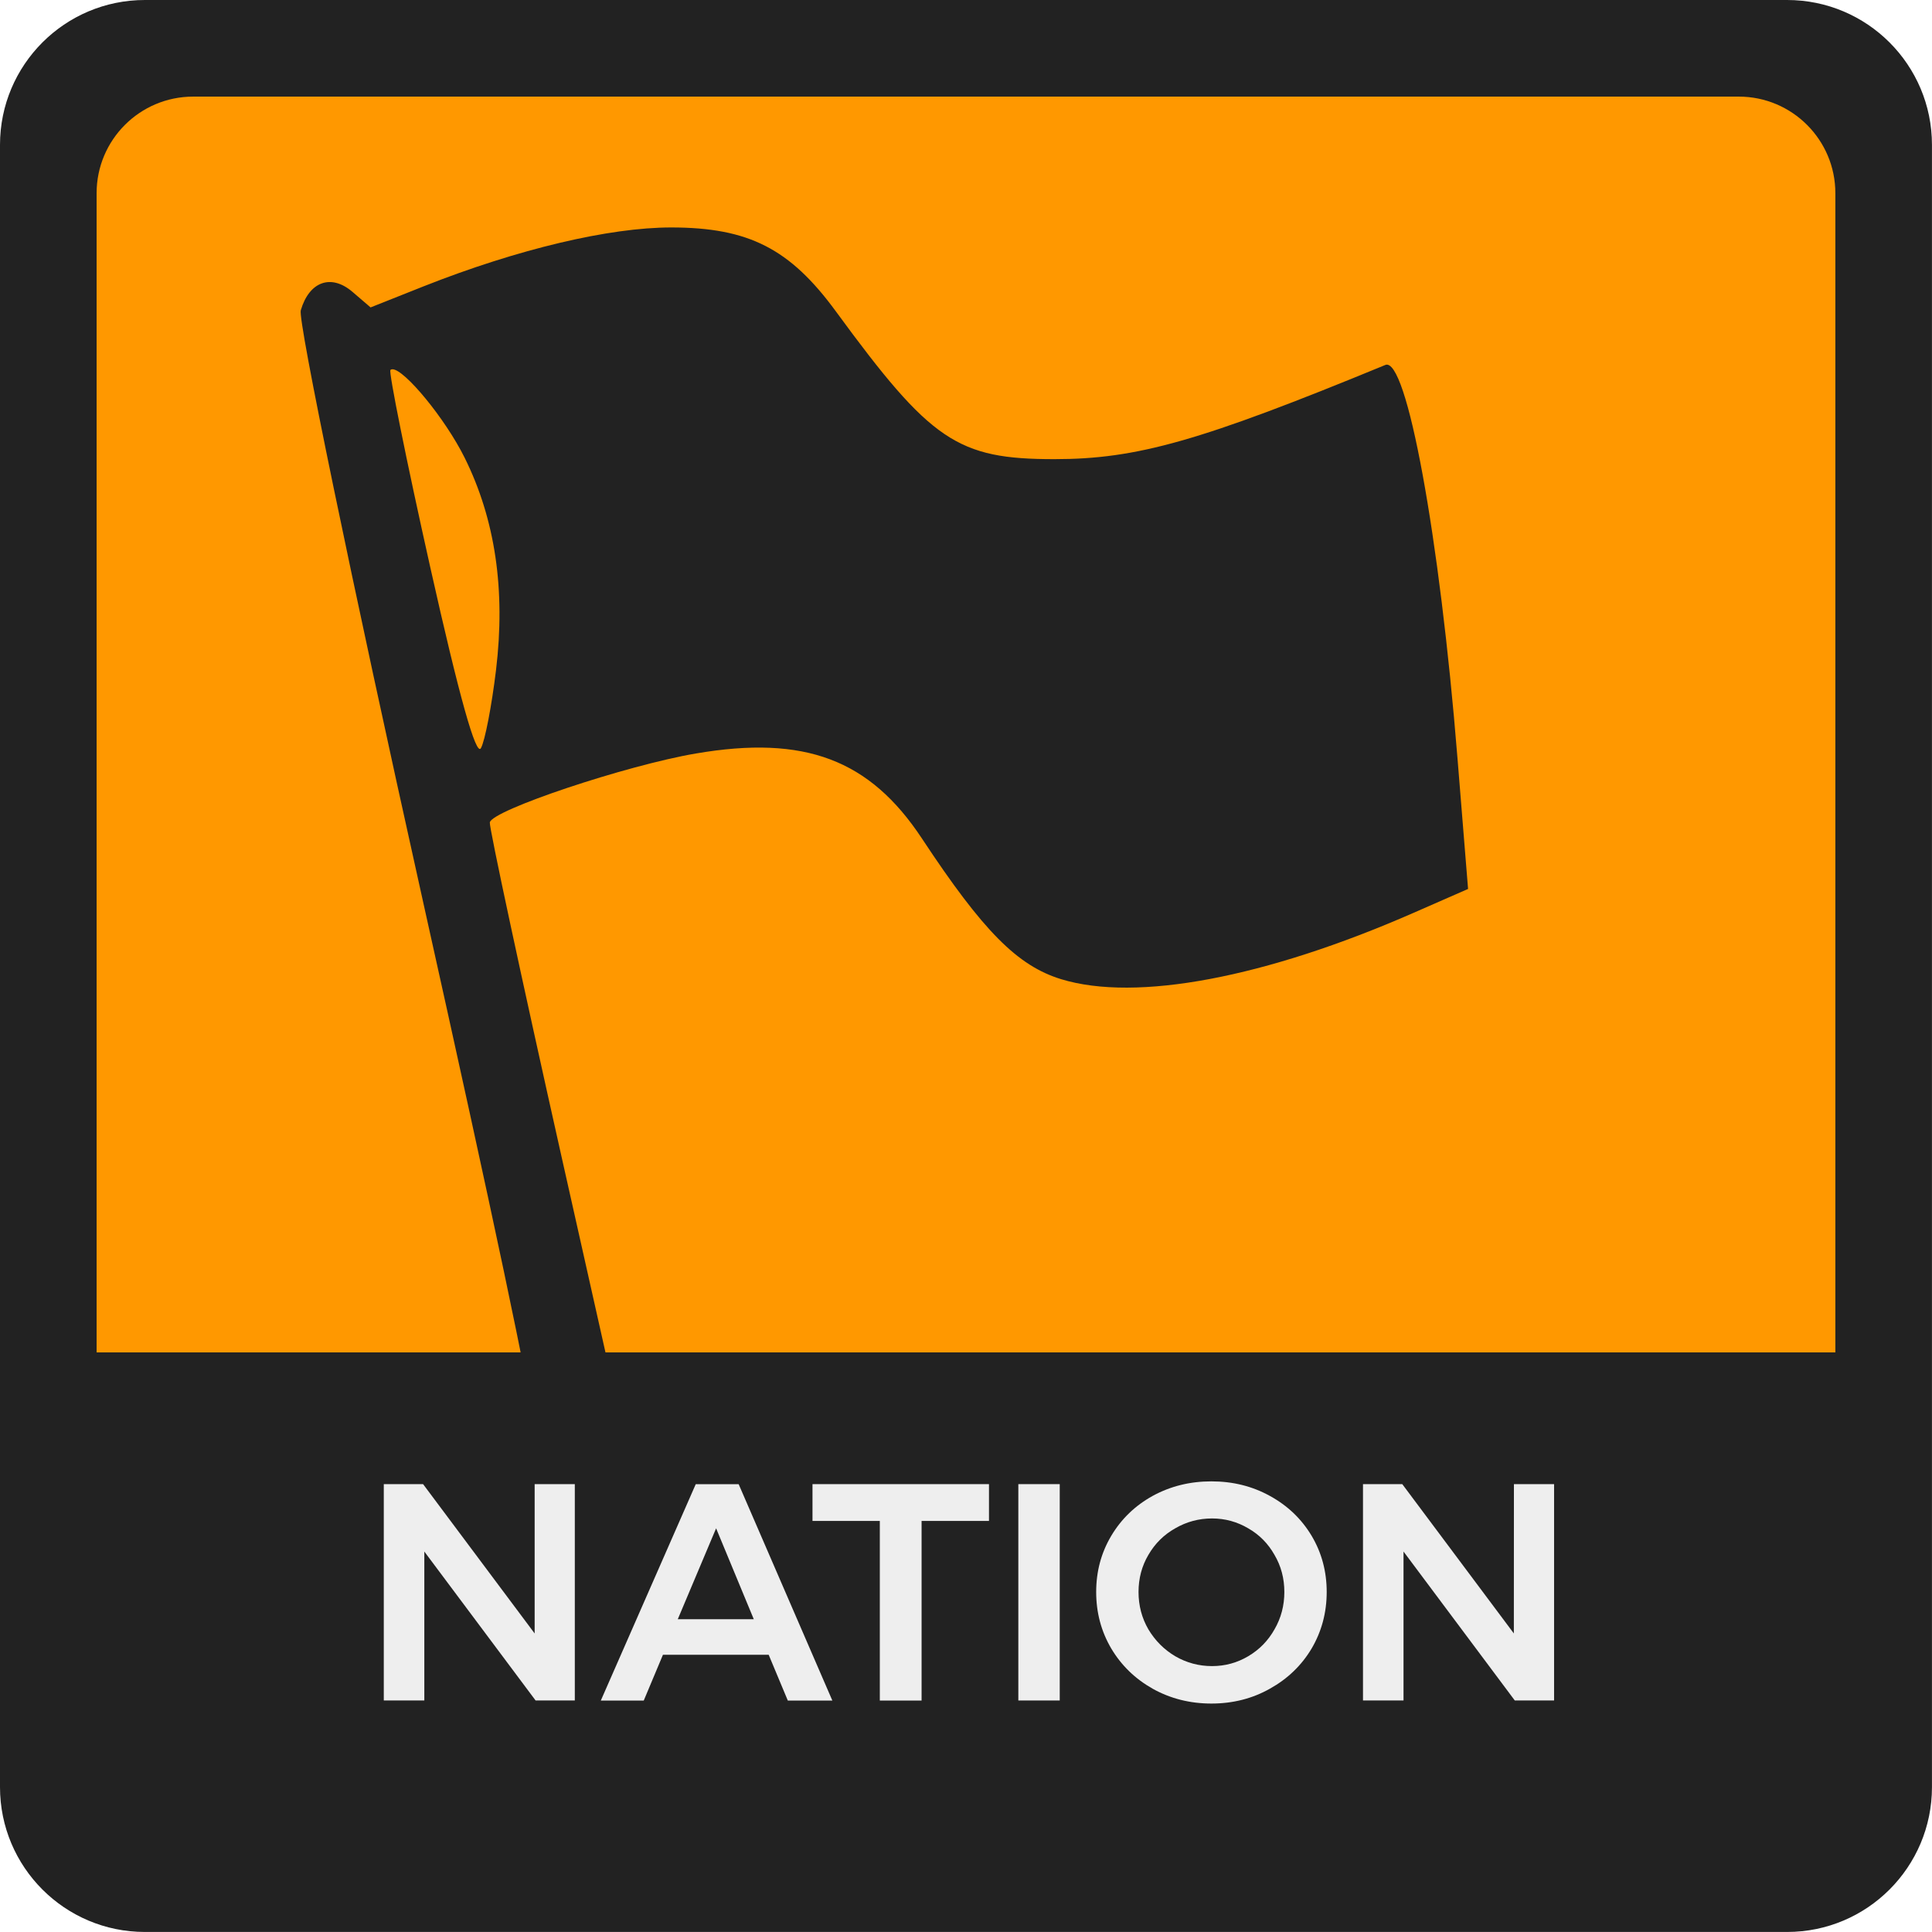
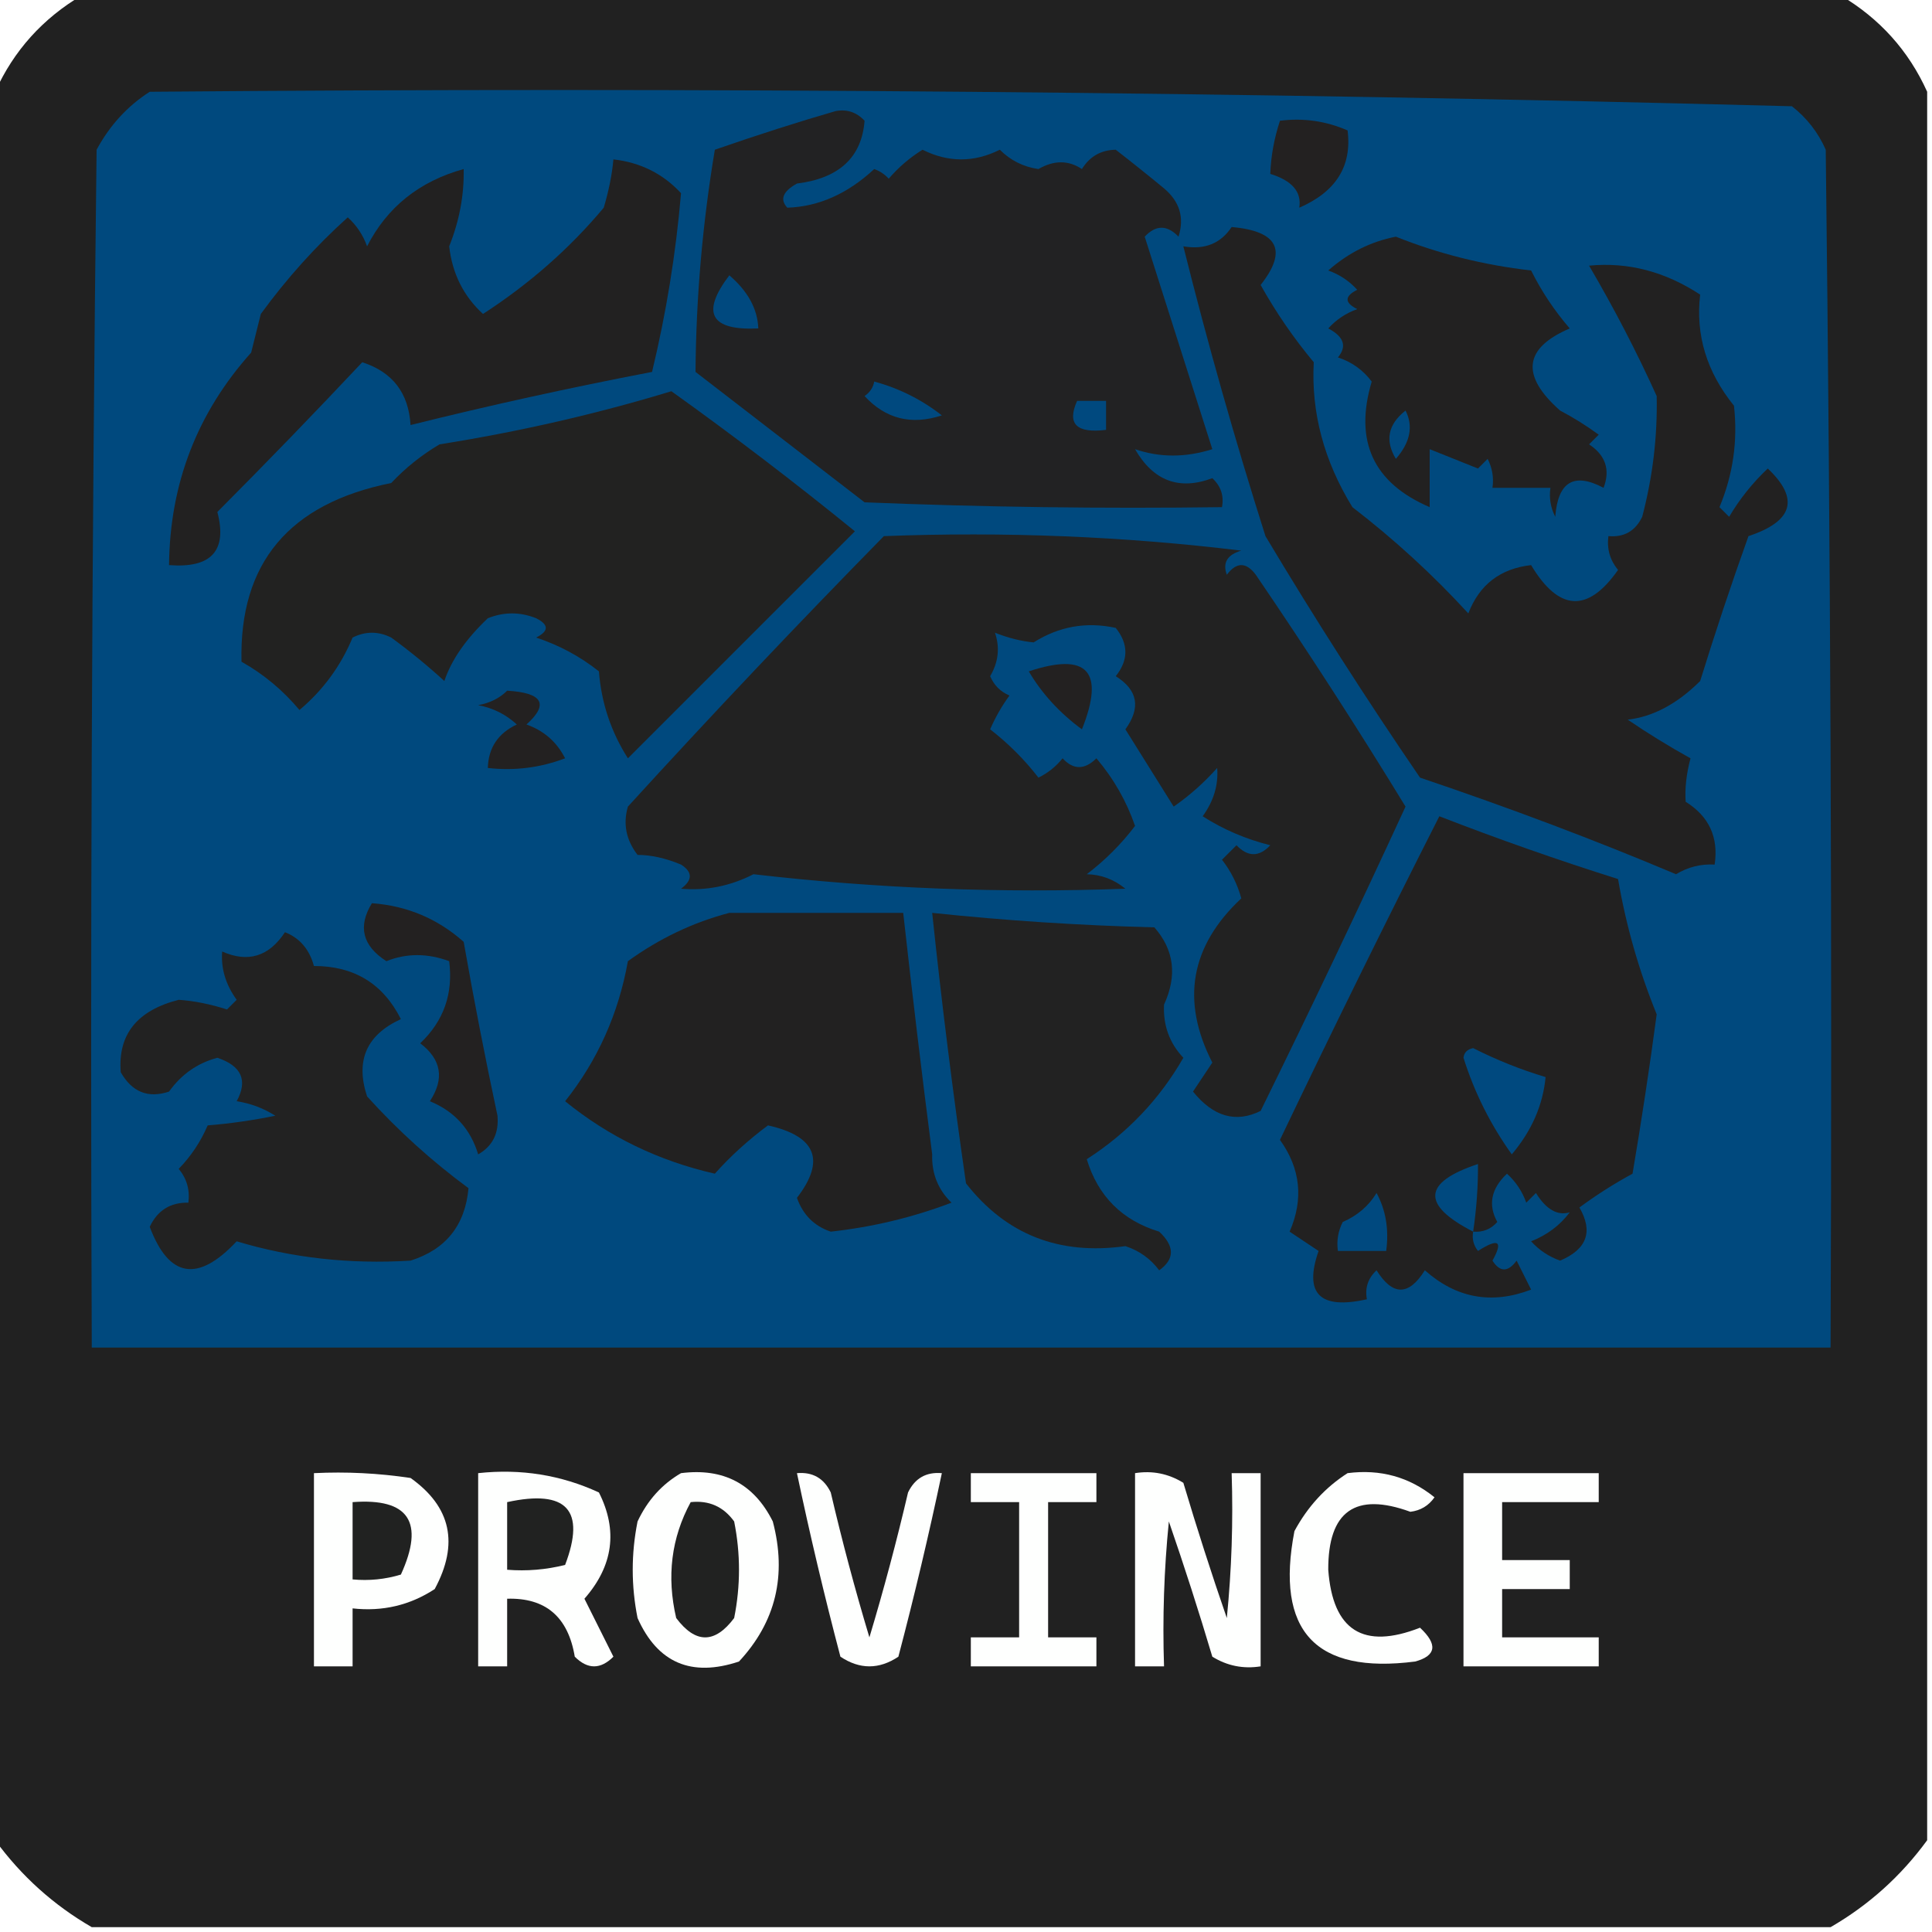
- <svg xmlns="http://www.w3.org/2000/svg" width="200" height="200" viewBox="0 0 52.917 52.917" version="1.1" id="svg8">
-   <defs id="defs2">
-     </defs>
-   <g id="layer1" transform="translate(249.8045,-91.40947)">
-     <g style="stroke-width:0.5" transform="matrix(2,0,0,2,-249.8045,91.40947)" id="g5250-7">
-       <rect y="-1.110223e-16" x="0" height="26.458" width="26.458" id="rect5238-5" style="opacity:1;fill:#222222;fill-opacity:1;fill-rule:nonzero;stroke:none;stroke-width:0.25;stroke-linecap:butt;stroke-linejoin:round;stroke-miterlimit:4;stroke-dasharray:none;stroke-dashoffset:0;stroke-opacity:0.909;paint-order:normal" rx="1.984" ry="1.984" />
-       <rect style="opacity:1;fill:#ff9800;fill-opacity:1;fill-rule:nonzero;stroke:none;stroke-width:0.25;stroke-linecap:butt;stroke-linejoin:round;stroke-miterlimit:4;stroke-dasharray:none;stroke-dashoffset:0;stroke-opacity:0.909;paint-order:normal" id="rect5240-3" width="23.812" height="23.812" x="1.323" y="1.323" rx="1.323" ry="1.323" />
-       <path style="fill:#222222;fill-opacity:1;stroke-width:0.5" d="m 9.195,3.115 c 1.057,0.001 1.623,0.29 2.252,1.149 1.303,1.78 1.664,2.024 2.993,2.024 1.131,0 2,-0.247 4.532,-1.29 0.291,-0.12 0.743,2.338 0.988,5.385 l 0.145,1.791 -0.744,0.326 c -2.032,0.891 -3.802,1.224 -4.828,0.91 -0.6,-0.184 -1.07,-0.659 -1.906,-1.925 -0.716,-1.085 -1.607,-1.421 -3.097,-1.166 -0.961,0.164 -2.793,0.777 -2.822,0.944 -0.011,0.062 0.432,2.123 0.983,4.581 l 0.913,4.068 A 9.447,11.252 47.501 0 1 7.363,19.788 C 7.24,18.955 6.772,16.743 5.789,12.327 4.805,7.905 4.078,4.389 4.119,4.25 4.235,3.854 4.535,3.747 4.827,3.997 L 5.075,4.21 5.802,3.921 C 7.089,3.412 8.343,3.114 9.195,3.115 Z M 5.374,5.057 c -0.011,1.228e-4 -0.02,0.003 -0.027,0.01 C 5.32,5.091 5.565,6.306 5.892,7.767 6.29,9.545 6.52,10.365 6.586,10.246 6.641,10.148 6.734,9.666 6.793,9.176 6.925,8.078 6.782,7.112 6.363,6.268 6.096,5.73 5.537,5.055 5.374,5.057 Z" id="path4773-5" />
-       <path id="path5244-6" d="m 0.728,18.521 v 4.167 c 0,1.539 1.239,2.778 2.778,2.778 H 22.953 c 1.539,0 2.778,-1.239 2.778,-2.778 v -4.167 z" style="opacity:1;fill:#222222;fill-opacity:1;fill-rule:nonzero;stroke:none;stroke-width:0.25;stroke-linecap:butt;stroke-linejoin:round;stroke-miterlimit:4;stroke-dasharray:none;stroke-dashoffset:0;stroke-opacity:0.909;paint-order:normal" />
-       <g aria-label="NATION" style="font-style:normal;font-variant:normal;font-weight:500;font-stretch:normal;font-size:4.233px;line-height:2.117px;font-family:Montserrat;-inkscape-font-specification:'Montserrat Medium';text-align:center;letter-spacing:0px;text-anchor:middle;opacity:1;fill:#eeeeee;fill-opacity:1;fill-rule:nonzero;stroke:none;stroke-width:2.117;stroke-linecap:butt;stroke-linejoin:round;stroke-miterlimit:4;stroke-dasharray:none;stroke-dashoffset:0;stroke-opacity:1;paint-order:stroke fill markers" id="text4627-3-2">
-         <path d="M 7.322,20.325 H 7.872 v 2.963 H 7.335 L 5.811,21.248 v 2.04 H 5.256 v -2.963 h 0.538 l 1.528,2.045 z" style="font-style:normal;font-variant:normal;font-weight:500;font-stretch:normal;font-size:4.233px;font-family:Montserrat;-inkscape-font-specification:'Montserrat Medium';text-align:center;letter-spacing:0px;text-anchor:middle;fill:#eeeeee;fill-opacity:1;stroke-width:2.117" id="path5761" />
-         <path d="M 10.789,23.289 10.527,22.662 H 9.079 L 8.816,23.289 H 8.228 l 1.3,-2.963 h 0.588 l 1.283,2.963 z M 9.282,22.175 h 1.041 l -0.516,-1.245 z" style="font-style:normal;font-variant:normal;font-weight:500;font-stretch:normal;font-size:4.233px;font-family:Montserrat;-inkscape-font-specification:'Montserrat Medium';text-align:center;letter-spacing:0px;text-anchor:middle;fill:#eeeeee;fill-opacity:1;stroke-width:2.117" id="path5763" />
-         <path d="m 11.127,20.325 h 2.417 v 0.504 h -0.923 v 2.46 h -0.572 V 20.829 H 11.127 Z" style="font-style:normal;font-variant:normal;font-weight:500;font-stretch:normal;font-size:4.233px;font-family:Montserrat;-inkscape-font-specification:'Montserrat Medium';text-align:center;letter-spacing:0px;text-anchor:middle;fill:#eeeeee;fill-opacity:1;stroke-width:2.117" id="path5765" />
-         <path d="m 13.946,20.325 h 0.567 v 2.963 h -0.567 z" style="font-style:normal;font-variant:normal;font-weight:500;font-stretch:normal;font-size:4.233px;font-family:Montserrat;-inkscape-font-specification:'Montserrat Medium';text-align:center;letter-spacing:0px;text-anchor:middle;fill:#eeeeee;fill-opacity:1;stroke-width:2.117" id="path5767" />
-         <path d="m 16.59,20.287 q 0.44,0 0.8,0.199 0.364,0.199 0.572,0.546 0.207,0.347 0.207,0.77 0,0.423 -0.207,0.775 -0.207,0.347 -0.572,0.55 -0.36,0.203 -0.8,0.203 -0.44,0 -0.804,-0.203 -0.36,-0.203 -0.567,-0.55 -0.207,-0.351 -0.207,-0.775 0,-0.423 0.207,-0.77 0.207,-0.347 0.567,-0.546 0.364,-0.199 0.804,-0.199 z m 0.009,0.508 q -0.271,0 -0.504,0.135 -0.233,0.131 -0.368,0.364 -0.135,0.229 -0.135,0.508 0,0.279 0.135,0.512 0.14,0.233 0.368,0.368 0.233,0.135 0.504,0.135 0.267,0 0.495,-0.135 0.229,-0.135 0.36,-0.368 0.135,-0.233 0.135,-0.512 0,-0.279 -0.135,-0.508 -0.131,-0.233 -0.36,-0.364 -0.229,-0.135 -0.495,-0.135 z" style="font-style:normal;font-variant:normal;font-weight:500;font-stretch:normal;font-size:4.233px;font-family:Montserrat;-inkscape-font-specification:'Montserrat Medium';text-align:center;letter-spacing:0px;text-anchor:middle;fill:#eeeeee;fill-opacity:1;stroke-width:2.117" id="path5769" />
-         <path d="m 20.733,20.325 h 0.55 v 2.963 h -0.538 l -1.524,-2.04 v 2.04 h -0.555 v -2.963 h 0.538 l 1.528,2.045 z" style="font-style:normal;font-variant:normal;font-weight:500;font-stretch:normal;font-size:4.233px;font-family:Montserrat;-inkscape-font-specification:'Montserrat Medium';text-align:center;letter-spacing:0px;text-anchor:middle;fill:#eeeeee;fill-opacity:1;stroke-width:2.117" id="path5771" />
-       </g>
-     </g>
+ <svg xmlns="http://www.w3.org/2000/svg" version="1.1" width="200px" height="200px" style="shape-rendering:geometricPrecision; text-rendering:geometricPrecision; image-rendering:optimizeQuality; fill-rule:evenodd; clip-rule:evenodd">
+   <g>
+     <path style="opacity:0.998" fill="#212121" d="M 8.5,-0.5 C 69.167,-0.5 129.833,-0.5 190.5,-0.5C 194.58,1.911 197.58,5.244 199.5,9.5C 199.5,69.833 199.5,130.167 199.5,190.5C 196.789,194.212 193.456,197.212 189.5,199.5C 129.5,199.5 69.5,199.5 9.5,199.5C 5.544,197.212 2.211,194.212 -0.5,190.5C -0.5,130.167 -0.5,69.833 -0.5,9.5C 1.42,5.244 4.42,1.911 8.5,-0.5 Z" />
+   </g>
+   <g>
+     <path style="opacity:1" fill="#00497e" d="M 15.5,9.5 C 72.25,9.008 128.917,9.508 185.5,11C 187.049,12.214 188.215,13.714 189,15.5C 189.5,56.832 189.667,98.165 189.5,139.5C 129.5,139.5 69.5,139.5 9.5,139.5C 9.333,98.165 9.5,56.832 10,15.5C 11.36,12.977 13.193,10.977 15.5,9.5 Z" />
+   </g>
+   <g>
+     <path style="opacity:1" fill="#222223" d="M 86.5,11.5 C 87.675,11.281 88.675,11.614 89.5,12.5C 89.205,16.287 86.872,18.454 82.5,19C 81.04,19.811 80.707,20.645 81.5,21.5C 84.74,21.395 87.74,20.062 90.5,17.5C 91.086,17.709 91.586,18.043 92,18.5C 93.019,17.313 94.186,16.313 95.5,15.5C 98.167,16.833 100.833,16.833 103.5,15.5C 104.611,16.611 105.945,17.278 107.5,17.5C 109.105,16.57 110.605,16.57 112,17.5C 112.804,16.195 113.971,15.529 115.5,15.5C 117.16,16.787 118.826,18.12 120.5,19.5C 122.124,20.869 122.624,22.535 122,24.5C 120.817,23.269 119.651,23.269 118.5,24.5C 120.833,31.833 123.167,39.167 125.5,46.5C 122.726,47.376 120.059,47.376 117.5,46.5C 119.397,49.789 122.063,50.789 125.5,49.5C 126.386,50.325 126.719,51.325 126.5,52.5C 114.162,52.666 101.829,52.5 89.5,52C 83.667,47.5 77.833,43 72,38.5C 72.057,30.814 72.724,23.147 74,15.5C 78.475,13.948 82.641,12.615 86.5,11.5 Z" />
+   </g>
+   <g>
+     <path style="opacity:1" fill="#232121" d="M 132.5,12.5 C 134.924,12.192 137.257,12.526 139.5,13.5C 139.97,17.188 138.304,19.854 134.5,21.5C 134.762,19.868 133.762,18.701 131.5,18C 131.565,16.171 131.898,14.338 132.5,12.5 Z" />
+   </g>
+   <g>
+     <path style="opacity:1" fill="#222121" d="M 63.5,16.5 C 66.305,16.818 68.639,17.985 70.5,20C 69.966,26.254 68.966,32.421 67.5,38.5C 58.993,40.133 50.66,41.967 42.5,44C 42.301,40.678 40.635,38.511 37.5,37.5C 32.633,42.678 27.633,47.845 22.5,53C 23.549,57.005 21.883,58.838 17.5,58.5C 17.579,50.073 20.412,42.74 26,36.5C 26.333,35.167 26.667,33.833 27,32.5C 29.687,28.817 32.687,25.483 36,22.5C 36.915,23.328 37.581,24.328 38,25.5C 40.077,21.438 43.411,18.771 48,17.5C 48.053,20.202 47.553,22.869 46.5,25.5C 46.822,28.325 47.989,30.658 50,32.5C 54.814,29.379 58.98,25.712 62.5,21.5C 63.026,19.735 63.359,18.068 63.5,16.5 Z" />
+   </g>
+   <g>
+     <path style="opacity:1" fill="#222121" d="M 127.5,23.5 C 132.315,23.928 133.315,25.928 130.5,29.5C 132.086,32.34 133.92,35.007 136,37.5C 135.721,42.704 137.054,47.704 140,52.5C 144.326,55.826 148.326,59.493 152,63.5C 153.141,60.528 155.308,58.861 158.5,58.5C 161.372,63.296 164.372,63.463 167.5,59C 166.663,57.989 166.33,56.822 166.5,55.5C 168.124,55.64 169.29,54.973 170,53.5C 171.086,49.38 171.586,45.213 171.5,41C 169.419,36.406 167.086,31.905 164.5,27.5C 168.532,27.111 172.366,28.111 176,30.5C 175.508,34.668 176.674,38.502 179.5,42C 179.907,45.629 179.407,49.129 178,52.5C 178.333,52.833 178.667,53.167 179,53.5C 180.093,51.651 181.426,49.984 183,48.5C 186.299,51.631 185.633,53.964 181,55.5C 179.228,60.453 177.562,65.453 176,70.5C 173.622,72.863 171.122,74.196 168.5,74.5C 170.566,75.906 172.732,77.24 175,78.5C 174.57,80.127 174.404,81.627 174.5,83C 176.919,84.509 177.919,86.675 177.5,89.5C 176.07,89.421 174.736,89.754 173.5,90.5C 165.16,86.981 156.326,83.648 147,80.5C 141.417,72.336 136.084,64.003 131,55.5C 127.851,45.57 125.018,35.57 122.5,25.5C 124.698,25.88 126.365,25.213 127.5,23.5 Z" />
+   </g>
+   <g>
+     <path style="opacity:1" fill="#222121" d="M 144.5,24.5 C 148.935,26.275 153.601,27.442 158.5,28C 159.585,30.172 160.919,32.172 162.5,34C 157.735,36.04 157.402,38.873 161.5,42.5C 162.908,43.243 164.241,44.077 165.5,45C 165.167,45.333 164.833,45.667 164.5,46C 166.211,47.133 166.711,48.633 166,50.5C 162.938,48.87 161.271,49.87 161,53.5C 160.517,52.552 160.351,51.552 160.5,50.5C 158.5,50.5 156.5,50.5 154.5,50.5C 154.649,49.448 154.483,48.448 154,47.5C 153.667,47.833 153.333,48.167 153,48.5C 151.333,47.833 149.667,47.167 148,46.5C 148,48.5 148,50.5 148,52.5C 142.16,49.993 140.16,45.66 142,39.5C 141.097,38.299 139.931,37.465 138.5,37C 139.458,35.852 139.125,34.852 137.5,34C 138.328,33.085 139.328,32.419 140.5,32C 139.167,31.333 139.167,30.667 140.5,30C 139.672,29.085 138.672,28.419 137.5,28C 139.582,26.169 141.915,25.002 144.5,24.5 Z" />
+   </g>
+   <g>
+     <path style="opacity:1" fill="#00497f" d="M 75.5,28.5 C 77.424,30.15 78.424,31.983 78.5,34C 73.541,34.232 72.541,32.399 75.5,28.5 Z" />
+   </g>
+   <g>
+     <path style="opacity:1" fill="#00497f" d="M 90.5,39.5 C 93.057,40.188 95.391,41.355 97.5,43C 94.351,44.035 91.684,43.368 89.5,41C 90.056,40.617 90.389,40.117 90.5,39.5 Z" />
+   </g>
+   <g>
+     <path style="opacity:1" fill="#222221" d="M 69.5,40.5 C 75.957,45.117 82.29,49.951 88.5,55C 80.667,62.833 72.833,70.667 65,78.5C 63.25,75.754 62.25,72.754 62,69.5C 60.068,67.962 57.901,66.795 55.5,66C 56.833,65.333 56.833,64.667 55.5,64C 53.833,63.333 52.167,63.333 50.5,64C 48.218,66.167 46.718,68.334 46,70.5C 44.277,68.921 42.444,67.421 40.5,66C 39.167,65.333 37.833,65.333 36.5,66C 35.277,68.944 33.444,71.444 31,73.5C 29.292,71.457 27.292,69.79 25,68.5C 24.757,58.292 29.924,52.125 40.5,50C 41.984,48.426 43.651,47.093 45.5,46C 53.758,44.688 61.758,42.854 69.5,40.5 Z" />
+   </g>
+   <g>
+     <path style="opacity:1" fill="#00497f" d="M 111.5,41.5 C 112.5,41.5 113.5,41.5 114.5,41.5C 114.5,42.5 114.5,43.5 114.5,44.5C 111.433,44.88 110.433,43.88 111.5,41.5 Z" />
+   </g>
+   <g>
+     <path style="opacity:1" fill="#00497f" d="M 145.5,42.5 C 146.325,44.125 145.992,45.792 144.5,47.5C 143.348,45.603 143.681,43.936 145.5,42.5 Z" />
+   </g>
+   <g>
+     <path style="opacity:1" fill="#222222" d="M 91.5,55.5 C 103.994,55.021 116.327,55.521 128.5,57C 127.044,57.423 126.544,58.256 127,59.5C 128,58.167 129,58.167 130,59.5C 135.364,67.365 140.53,75.365 145.5,83.5C 140.628,94.076 135.628,104.576 130.5,115C 127.938,116.273 125.604,115.606 123.5,113C 124.167,112 124.833,111 125.5,110C 122.224,103.601 123.224,97.934 128.5,93C 128.097,91.527 127.43,90.194 126.5,89C 127,88.5 127.5,88 128,87.5C 129.183,88.731 130.349,88.731 131.5,87.5C 128.97,86.868 126.637,85.868 124.5,84.5C 125.64,82.922 126.14,81.255 126,79.5C 124.649,81.019 123.149,82.352 121.5,83.5C 119.842,80.839 118.176,78.172 116.5,75.5C 118.12,73.261 117.787,71.427 115.5,70C 116.833,68.333 116.833,66.667 115.5,65C 112.466,64.34 109.633,64.84 107,66.5C 105.732,66.384 104.398,66.051 103,65.5C 103.522,67.049 103.355,68.549 102.5,70C 102.905,70.945 103.572,71.612 104.5,72C 103.707,73.085 103.04,74.252 102.5,75.5C 104.395,76.973 106.061,78.64 107.5,80.5C 108.478,80.023 109.311,79.357 110,78.5C 111.113,79.711 112.28,79.711 113.5,78.5C 115.285,80.608 116.619,82.941 117.5,85.5C 116.07,87.386 114.403,89.053 112.5,90.5C 113.989,90.533 115.322,91.033 116.5,92C 103.579,92.477 90.746,91.977 78,90.5C 75.611,91.724 73.111,92.224 70.5,92C 71.711,91.107 71.711,90.274 70.5,89.5C 68.899,88.835 67.399,88.501 66,88.5C 64.813,86.956 64.48,85.289 65,83.5C 73.672,73.995 82.505,64.662 91.5,55.5 Z" />
+   </g>
+   <g>
+     <path style="opacity:1" fill="#232121" d="M 106.5,69.5 C 112.569,67.483 114.402,69.483 112,75.5C 109.691,73.801 107.858,71.801 106.5,69.5 Z" />
+   </g>
+   <g>
+     <path style="opacity:1" fill="#232121" d="M 52.5,71.5 C 56.181,71.718 56.848,72.884 54.5,75C 56.303,75.637 57.636,76.803 58.5,78.5C 55.913,79.48 53.247,79.813 50.5,79.5C 50.561,77.408 51.561,75.908 53.5,75C 52.377,73.956 51.044,73.29 49.5,73C 50.737,72.768 51.737,72.268 52.5,71.5 Z" />
+   </g>
+   <g>
+     <path style="opacity:1" fill="#222121" d="M 152.5,127.5 C 152.369,128.239 152.536,128.906 153,129.5C 155.129,128.137 155.629,128.471 154.5,130.5C 155.274,131.711 156.107,131.711 157,130.5C 157.5,131.5 158,132.5 158.5,133.5C 154.425,135.061 150.758,134.394 147.5,131.5C 145.833,134.167 144.167,134.167 142.5,131.5C 141.614,132.325 141.281,133.325 141.5,134.5C 136.624,135.596 134.957,133.929 136.5,129.5C 135.5,128.833 134.5,128.167 133.5,127.5C 134.967,124.138 134.634,120.971 132.5,118C 137.872,106.756 143.372,95.59 149,84.5C 155.075,86.859 161.241,89.025 167.5,91C 168.331,95.832 169.665,100.499 171.5,105C 170.766,110.508 169.932,116.008 169,121.5C 167.082,122.542 165.249,123.708 163.5,125C 164.946,127.493 164.279,129.327 161.5,130.5C 160.328,130.081 159.328,129.415 158.5,128.5C 160.149,127.852 161.482,126.852 162.5,125.5C 161.229,125.874 160.062,125.208 159,123.5C 158.667,123.833 158.333,124.167 158,124.5C 157.581,123.328 156.915,122.328 156,121.5C 154.354,123.055 154.021,124.721 155,126.5C 154.329,127.252 153.496,127.586 152.5,127.5 Z" />
+   </g>
+   <g>
+     <path style="opacity:1" fill="#232121" d="M 38.5,93.5 C 42.13,93.765 45.297,95.098 48,97.5C 49.058,103.518 50.224,109.518 51.5,115.5C 51.658,117.319 50.991,118.652 49.5,119.5C 48.707,116.874 47.041,115.04 44.5,114C 46.032,111.67 45.698,109.67 43.5,108C 45.931,105.695 46.931,102.862 46.5,99.5C 44.248,98.667 42.081,98.667 40,99.5C 37.521,97.912 37.021,95.912 38.5,93.5 Z" />
+   </g>
+   <g>
+     <path style="opacity:1" fill="#222121" d="M 75.5,94.5 C 81.5,94.5 87.5,94.5 93.5,94.5C 94.426,102.833 95.426,111.166 96.5,119.5C 96.437,121.481 97.104,123.148 98.5,124.5C 94.494,126.025 90.327,127.025 86,127.5C 84.286,126.924 83.119,125.757 82.5,124C 85.488,120.114 84.488,117.614 79.5,116.5C 77.447,118.027 75.613,119.693 74,121.5C 68.19,120.177 63.023,117.677 58.5,114C 61.864,109.766 64.031,104.933 65,99.5C 68.262,97.145 71.762,95.478 75.5,94.5 Z" />
+   </g>
+   <g>
+     <path style="opacity:1" fill="#222222" d="M 96.5,94.5 C 104.088,95.301 111.755,95.801 119.5,96C 121.548,98.328 121.882,100.995 120.5,104C 120.396,106.145 121.063,107.979 122.5,109.5C 120.024,113.81 116.69,117.31 112.5,120C 113.667,123.833 116.167,126.333 120,127.5C 121.615,129.011 121.615,130.344 120,131.5C 119.097,130.299 117.931,129.465 116.5,129C 109.633,129.96 104.133,127.793 100,122.5C 98.65,113.181 97.483,103.848 96.5,94.5 Z" />
+   </g>
+   <g>
+     <path style="opacity:1" fill="#222222" d="M 29.5,96.5 C 31.026,97.105 32.026,98.271 32.5,100C 36.656,99.998 39.656,101.831 41.5,105.5C 37.942,107.123 36.776,109.79 38,113.5C 41.208,117.044 44.708,120.21 48.5,123C 48.15,126.848 46.15,129.348 42.5,130.5C 36.216,130.888 30.216,130.222 24.5,128.5C 20.487,132.787 17.487,132.287 15.5,127C 16.308,125.294 17.641,124.461 19.5,124.5C 19.67,123.178 19.337,122.011 18.5,121C 19.772,119.693 20.772,118.193 21.5,116.5C 23.815,116.314 26.148,115.98 28.5,115.5C 27.271,114.719 25.938,114.219 24.5,114C 25.677,111.842 25.01,110.342 22.5,109.5C 20.444,110.048 18.777,111.214 17.5,113C 15.339,113.722 13.672,113.055 12.5,111C 12.186,107.1 14.186,104.6 18.5,103.5C 20.098,103.61 21.765,103.943 23.5,104.5C 23.833,104.167 24.167,103.833 24.5,103.5C 23.36,101.922 22.86,100.256 23,98.5C 25.675,99.688 27.841,99.022 29.5,96.5 Z" />
+   </g>
+   <g>
+     <path style="opacity:1" fill="#00497f" d="M 151.5,109.5 C 151.56,108.957 151.893,108.624 152.5,108.5C 154.933,109.73 157.433,110.73 160,111.5C 159.723,114.403 158.556,117.07 156.5,119.5C 154.29,116.413 152.623,113.08 151.5,109.5 Z" />
+   </g>
+   <g>
+     <path style="opacity:1" fill="#00497f" d="M 152.5,127.5 C 147.11,124.731 147.276,122.397 153,120.5C 153.018,122.797 152.851,125.131 152.5,127.5 Z" />
+   </g>
+   <g>
+     <path style="opacity:1" fill="#00497f" d="M 142.5,123.5 C 143.461,125.265 143.795,127.265 143.5,129.5C 141.833,129.5 140.167,129.5 138.5,129.5C 138.351,128.448 138.517,127.448 139,126.5C 140.518,125.837 141.685,124.837 142.5,123.5 Z" />
+   </g>
+   <g>
+     <path style="opacity:1" fill="#fefffe" d="M 32.5,152.5 C 35.85,152.335 39.183,152.502 42.5,153C 46.696,155.981 47.529,159.814 45,164.5C 42.435,166.179 39.602,166.846 36.5,166.5C 36.5,168.5 36.5,170.5 36.5,172.5C 35.167,172.5 33.833,172.5 32.5,172.5C 32.5,165.833 32.5,159.167 32.5,152.5 Z" />
+   </g>
+   <g>
+     <path style="opacity:1" fill="#fefffe" d="M 49.5,152.5 C 53.911,152.021 58.078,152.688 62,154.5C 63.98,158.429 63.48,162.096 60.5,165.5C 61.5,167.5 62.5,169.5 63.5,171.5C 62.167,172.833 60.833,172.833 59.5,171.5C 58.815,167.382 56.482,165.382 52.5,165.5C 52.5,167.833 52.5,170.167 52.5,172.5C 51.5,172.5 50.5,172.5 49.5,172.5C 49.5,165.833 49.5,159.167 49.5,152.5 Z" />
+   </g>
+   <g>
+     <path style="opacity:1" fill="#fefffe" d="M 70.5,152.5 C 74.888,151.943 78.055,153.61 80,157.5C 81.472,163.076 80.305,167.909 76.5,172C 71.572,173.643 68.072,172.143 66,167.5C 65.333,164.167 65.333,160.833 66,157.5C 67.025,155.313 68.525,153.646 70.5,152.5 Z" />
+   </g>
+   <g>
+     <path style="opacity:1" fill="#fefffe" d="M 82.5,152.5 C 84.124,152.36 85.29,153.027 86,154.5C 87.177,159.543 88.511,164.543 90,169.5C 91.489,164.543 92.823,159.543 94,154.5C 94.71,153.027 95.876,152.36 97.5,152.5C 96.163,158.849 94.663,165.183 93,171.5C 91,172.833 89,172.833 87,171.5C 85.337,165.183 83.837,158.849 82.5,152.5 Z" />
+   </g>
+   <g>
+     <path style="opacity:1" fill="#fefffe" d="M 100.5,152.5 C 104.833,152.5 109.167,152.5 113.5,152.5C 113.5,153.5 113.5,154.5 113.5,155.5C 111.833,155.5 110.167,155.5 108.5,155.5C 108.5,160.167 108.5,164.833 108.5,169.5C 110.167,169.5 111.833,169.5 113.5,169.5C 113.5,170.5 113.5,171.5 113.5,172.5C 109.167,172.5 104.833,172.5 100.5,172.5C 100.5,171.5 100.5,170.5 100.5,169.5C 102.167,169.5 103.833,169.5 105.5,169.5C 105.5,164.833 105.5,160.167 105.5,155.5C 103.833,155.5 102.167,155.5 100.5,155.5C 100.5,154.5 100.5,153.5 100.5,152.5 Z" />
+   </g>
+   <g>
+     <path style="opacity:1" fill="#fefffe" d="M 117.5,152.5 C 119.288,152.215 120.955,152.548 122.5,153.5C 123.901,158.203 125.401,162.87 127,167.5C 127.499,162.511 127.666,157.511 127.5,152.5C 128.5,152.5 129.5,152.5 130.5,152.5C 130.5,159.167 130.5,165.833 130.5,172.5C 128.712,172.785 127.045,172.452 125.5,171.5C 124.099,166.797 122.599,162.13 121,157.5C 120.501,162.489 120.334,167.489 120.5,172.5C 119.5,172.5 118.5,172.5 117.5,172.5C 117.5,165.833 117.5,159.167 117.5,152.5 Z" />
+   </g>
+   <g>
+     <path style="opacity:1" fill="#fefffe" d="M 139.5,152.5 C 142.893,152.062 145.893,152.895 148.5,155C 147.892,155.87 147.059,156.37 146,156.5C 140.314,154.428 137.481,156.428 137.5,162.5C 137.963,168.798 141.13,170.798 147,168.5C 148.852,170.23 148.686,171.396 146.5,172C 136.168,173.332 132.001,168.832 134,158.5C 135.36,155.977 137.193,153.977 139.5,152.5 Z" />
+   </g>
+   <g>
+     <path style="opacity:1" fill="#fefffe" d="M 151.5,152.5 C 156.167,152.5 160.833,152.5 165.5,152.5C 165.5,153.5 165.5,154.5 165.5,155.5C 162.167,155.5 158.833,155.5 155.5,155.5C 155.5,157.5 155.5,159.5 155.5,161.5C 157.833,161.5 160.167,161.5 162.5,161.5C 162.5,162.5 162.5,163.5 162.5,164.5C 160.167,164.5 157.833,164.5 155.5,164.5C 155.5,166.167 155.5,167.833 155.5,169.5C 158.833,169.5 162.167,169.5 165.5,169.5C 165.5,170.5 165.5,171.5 165.5,172.5C 160.833,172.5 156.167,172.5 151.5,172.5C 151.5,165.833 151.5,159.167 151.5,152.5 Z" />
+   </g>
+   <g>
+     <path style="opacity:1" fill="#212221" d="M 36.5,155.5 C 42.313,155.062 43.98,157.562 41.5,163C 39.866,163.494 38.199,163.66 36.5,163.5C 36.5,160.833 36.5,158.167 36.5,155.5 Z" />
+   </g>
+   <g>
+     <path style="opacity:1" fill="#212221" d="M 52.5,155.5 C 58.662,154.156 60.662,156.322 58.5,162C 56.527,162.495 54.527,162.662 52.5,162.5C 52.5,160.167 52.5,157.833 52.5,155.5 Z" />
+   </g>
+   <g>
+     <path style="opacity:1" fill="#212221" d="M 71.5,155.5 C 73.39,155.297 74.89,155.963 76,157.5C 76.667,160.833 76.667,164.167 76,167.5C 74,170.167 72,170.167 70,167.5C 68.994,163.198 69.494,159.198 71.5,155.5 Z" />
  </g>
</svg>
